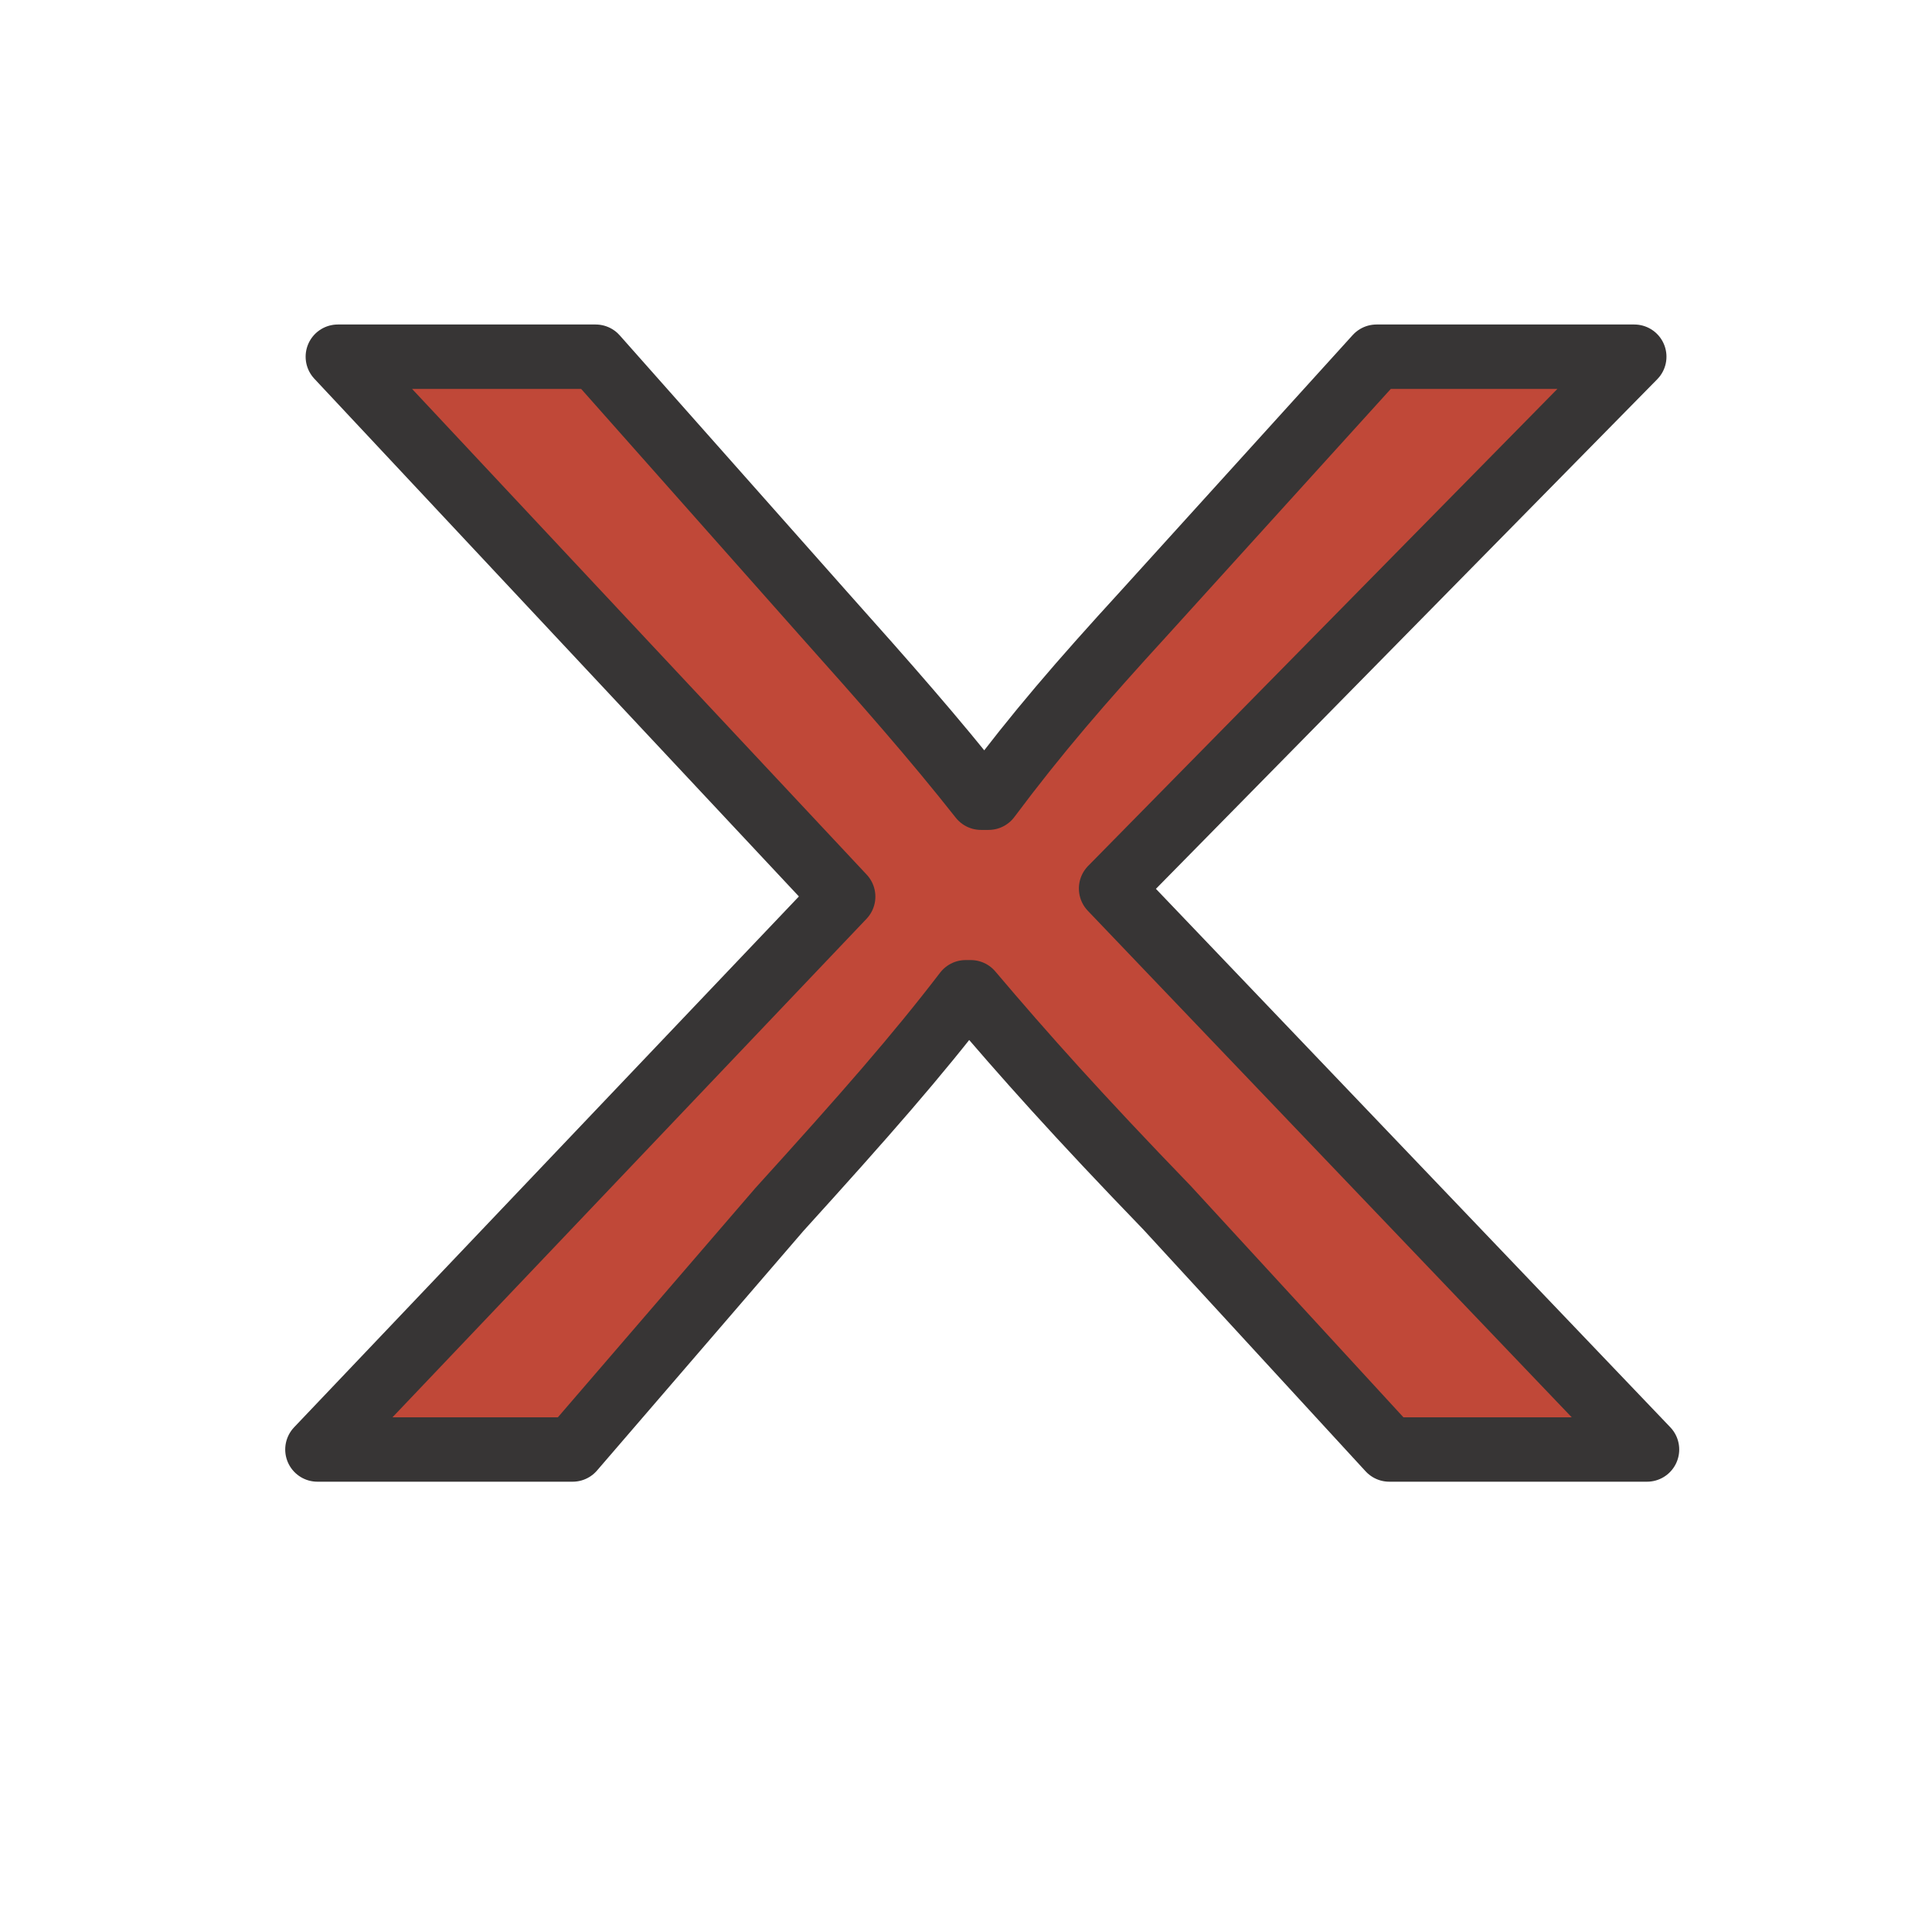
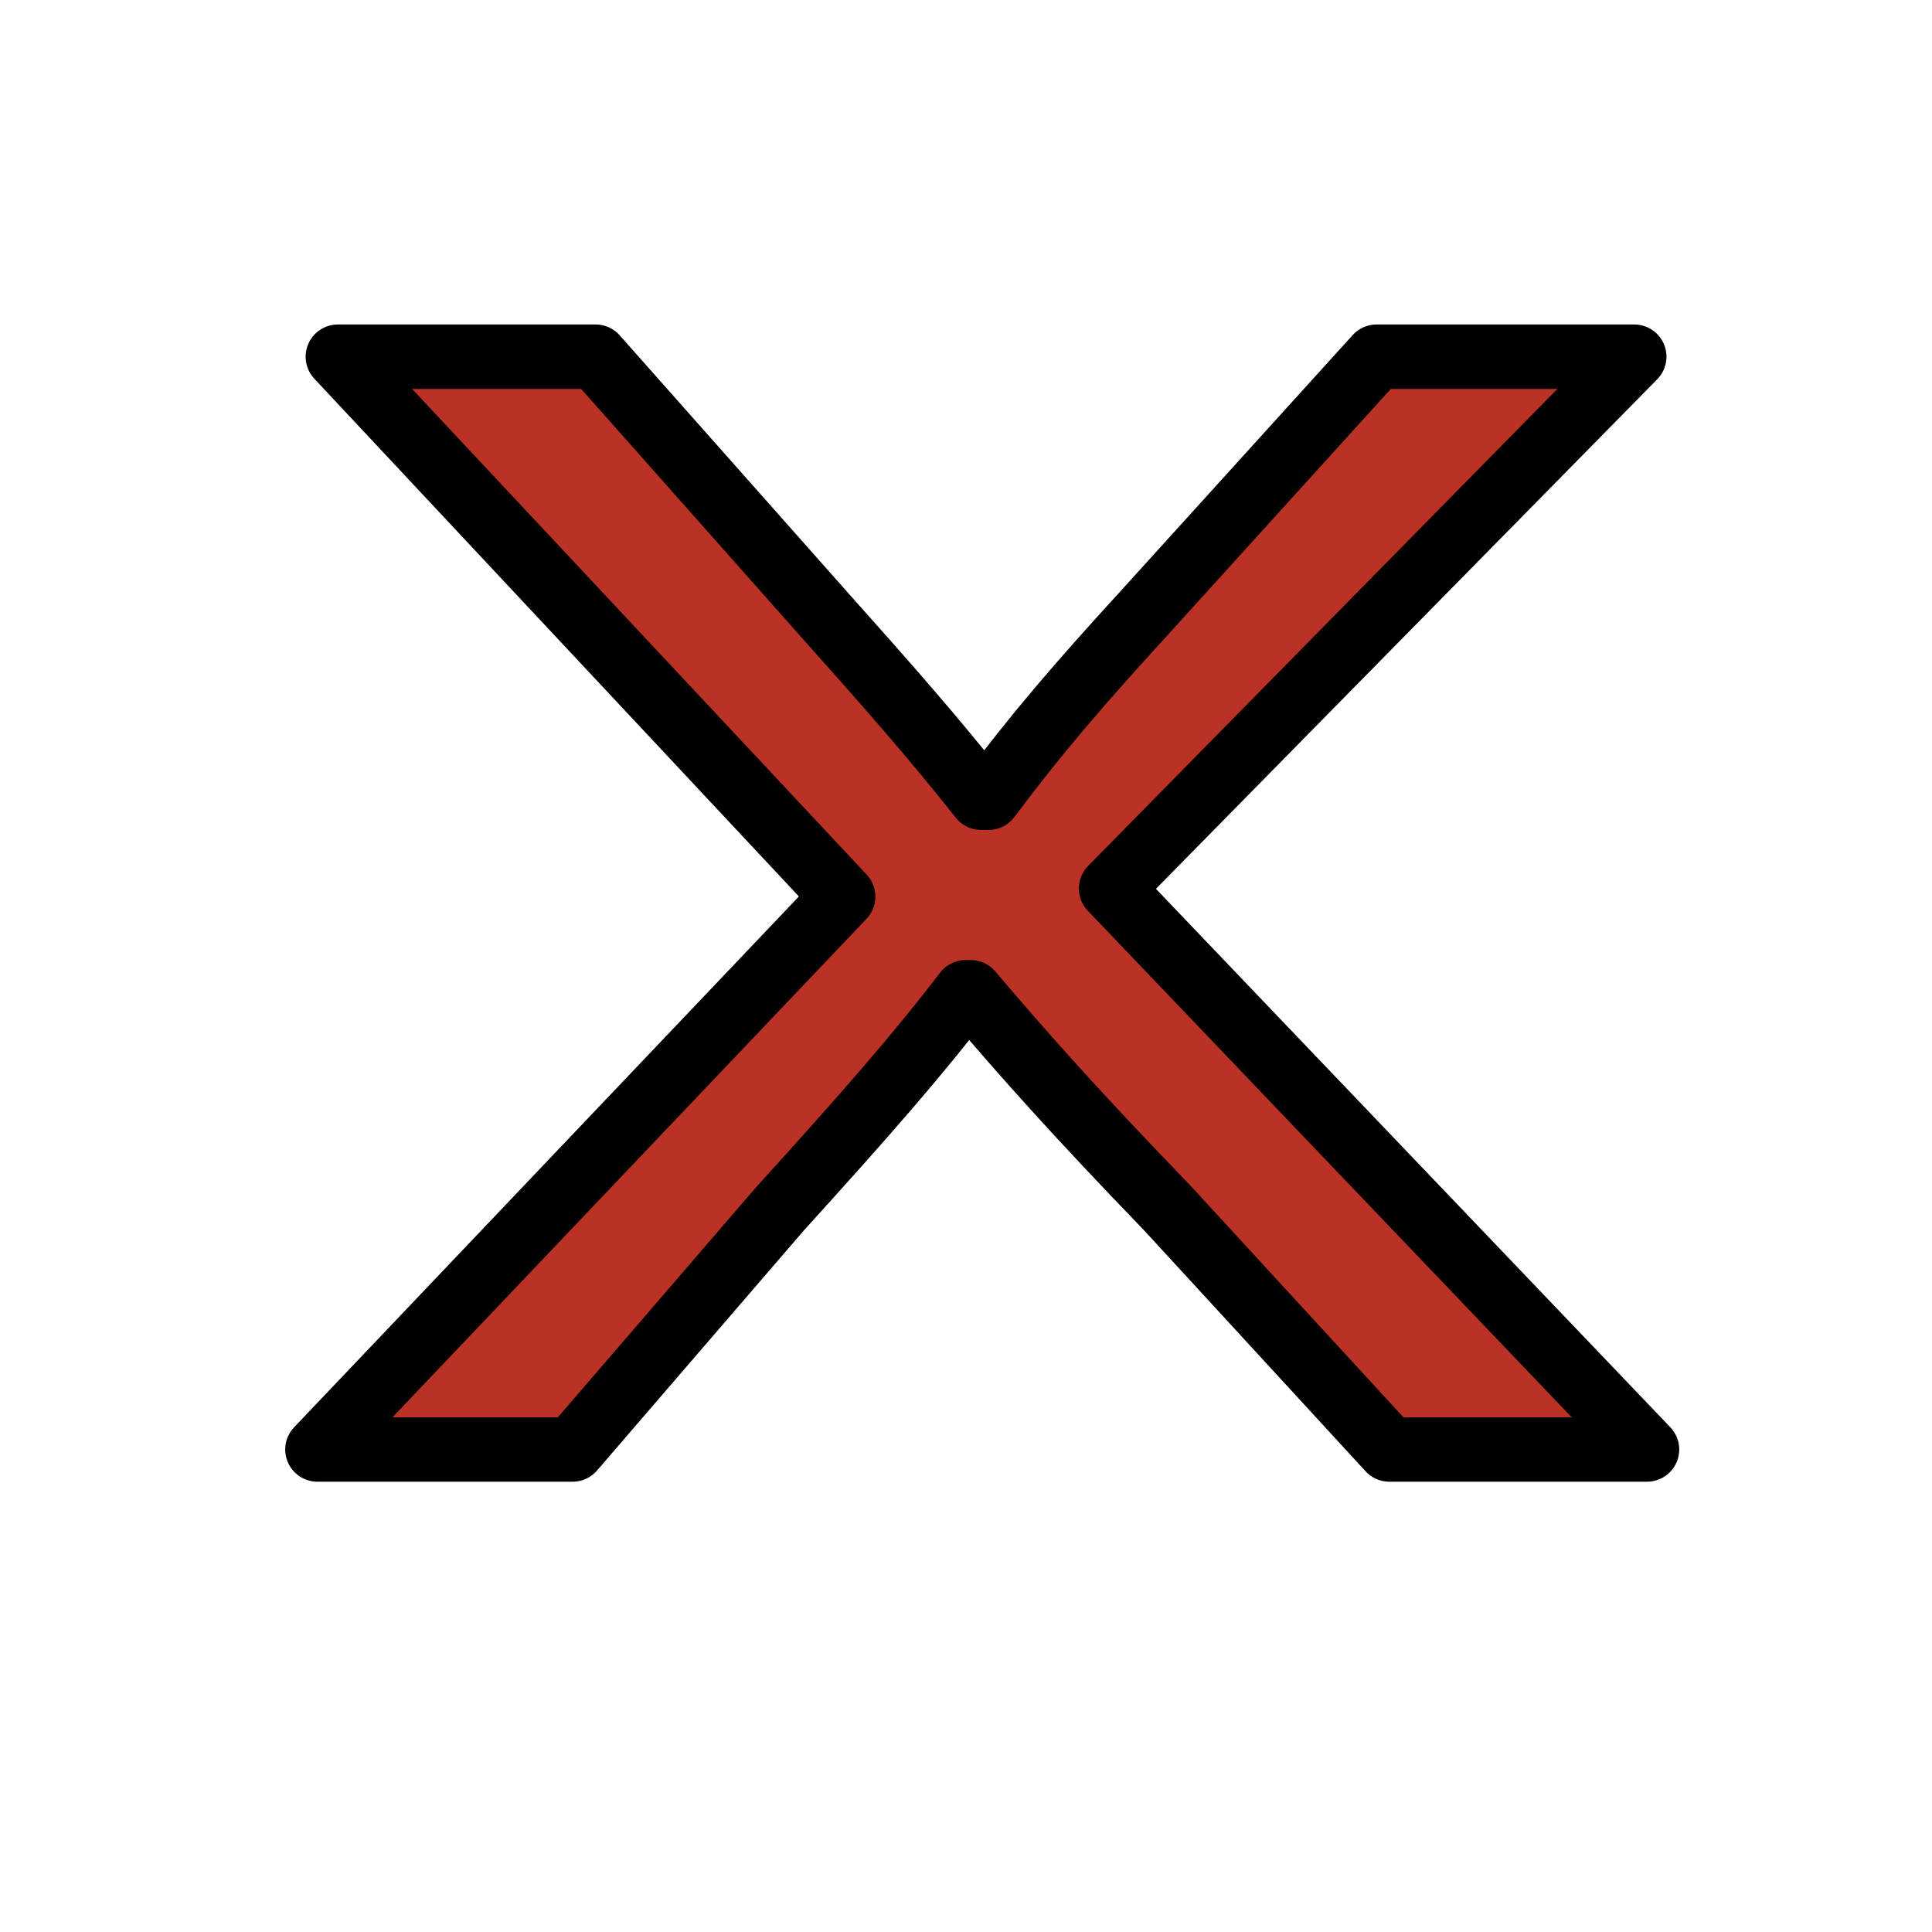
<svg xmlns="http://www.w3.org/2000/svg" version="1.1" width="37.5" height="37.5" id="svg2" xml:space="preserve">
  <defs id="defs6">
    <clipPath id="clipPath16">
      <path d="M 0,30 30,30 30,0 0,0 0,30 z" id="path18" />
    </clipPath>
  </defs>
  <g transform="matrix(1.25,0,0,-1.25,0,37.5)" id="g10">
    <g id="g12">
      <g clip-path="url(#clipPath16)" id="g14">
        <g transform="translate(21.5728,7.4922)" id="g20">
-           <path d="M 0,0 -3.448,3.751 C -4.835,5.187 -5.667,6.118 -6.499,7.1 l -0.079,0 C -7.331,6.118 -8.124,5.211 -9.471,3.726 L -12.681,0 l -3.963,0 8.164,8.585 -7.847,8.384 4.003,0 3.527,-3.978 c 0.99,-1.108 1.743,-1.964 2.457,-2.87 l 0.118,0 c 0.753,1.007 1.427,1.787 2.418,2.87 l 3.606,3.978 4.002,0 L -4.32,8.711 4.002,0 0,0 z" id="path22" style="fill:#c04838;fill-opacity:1;fill-rule:nonzero;stroke:none" />
+           <path d="M 0,0 -3.448,3.751 C -4.835,5.187 -5.667,6.118 -6.499,7.1 l -0.079,0 C -7.331,6.118 -8.124,5.211 -9.471,3.726 L -12.681,0 l -3.963,0 8.164,8.585 -7.847,8.384 4.003,0 3.527,-3.978 c 0.99,-1.108 1.743,-1.964 2.457,-2.87 l 0.118,0 c 0.753,1.007 1.427,1.787 2.418,2.87 l 3.606,3.978 4.002,0 L -4.32,8.711 4.002,0 0,0 z" id="path22" style="fill:#ba3125;fill-opacity:1;fill-rule:nonzero;stroke:none" />
        </g>
        <g transform="translate(21.5728,7.4922)" id="g24">
-           <path d="M 0,0 -3.448,3.751 C -4.835,5.187 -5.667,6.118 -6.499,7.1 l -0.079,0 C -7.331,6.118 -8.124,5.211 -9.471,3.726 L -12.681,0 l -3.963,0 8.164,8.585 -7.847,8.384 4.003,0 3.527,-3.978 c 0.99,-1.108 1.743,-1.964 2.457,-2.87 l 0.118,0 c 0.753,1.007 1.427,1.787 2.418,2.87 l 3.606,3.978 4.002,0 L -4.32,8.711 4.002,0 0,0 z" id="path26" style="fill:none;stroke:#373535;stroke-width:1;stroke-linecap:round;stroke-linejoin:round;stroke-miterlimit:4;stroke-opacity:1;stroke-dasharray:none" />
+           <path d="M 0,0 -3.448,3.751 C -4.835,5.187 -5.667,6.118 -6.499,7.1 l -0.079,0 C -7.331,6.118 -8.124,5.211 -9.471,3.726 L -12.681,0 l -3.963,0 8.164,8.585 -7.847,8.384 4.003,0 3.527,-3.978 c 0.99,-1.108 1.743,-1.964 2.457,-2.87 l 0.118,0 c 0.753,1.007 1.427,1.787 2.418,2.87 l 3.606,3.978 4.002,0 L -4.32,8.711 4.002,0 0,0 z" id="path26" style="fill:none;stroke:#000000;stroke-width:1;stroke-linecap:round;stroke-linejoin:round;stroke-miterlimit:4;stroke-opacity:1;stroke-dasharray:none" />
        </g>
      </g>
    </g>
  </g>
</svg>
